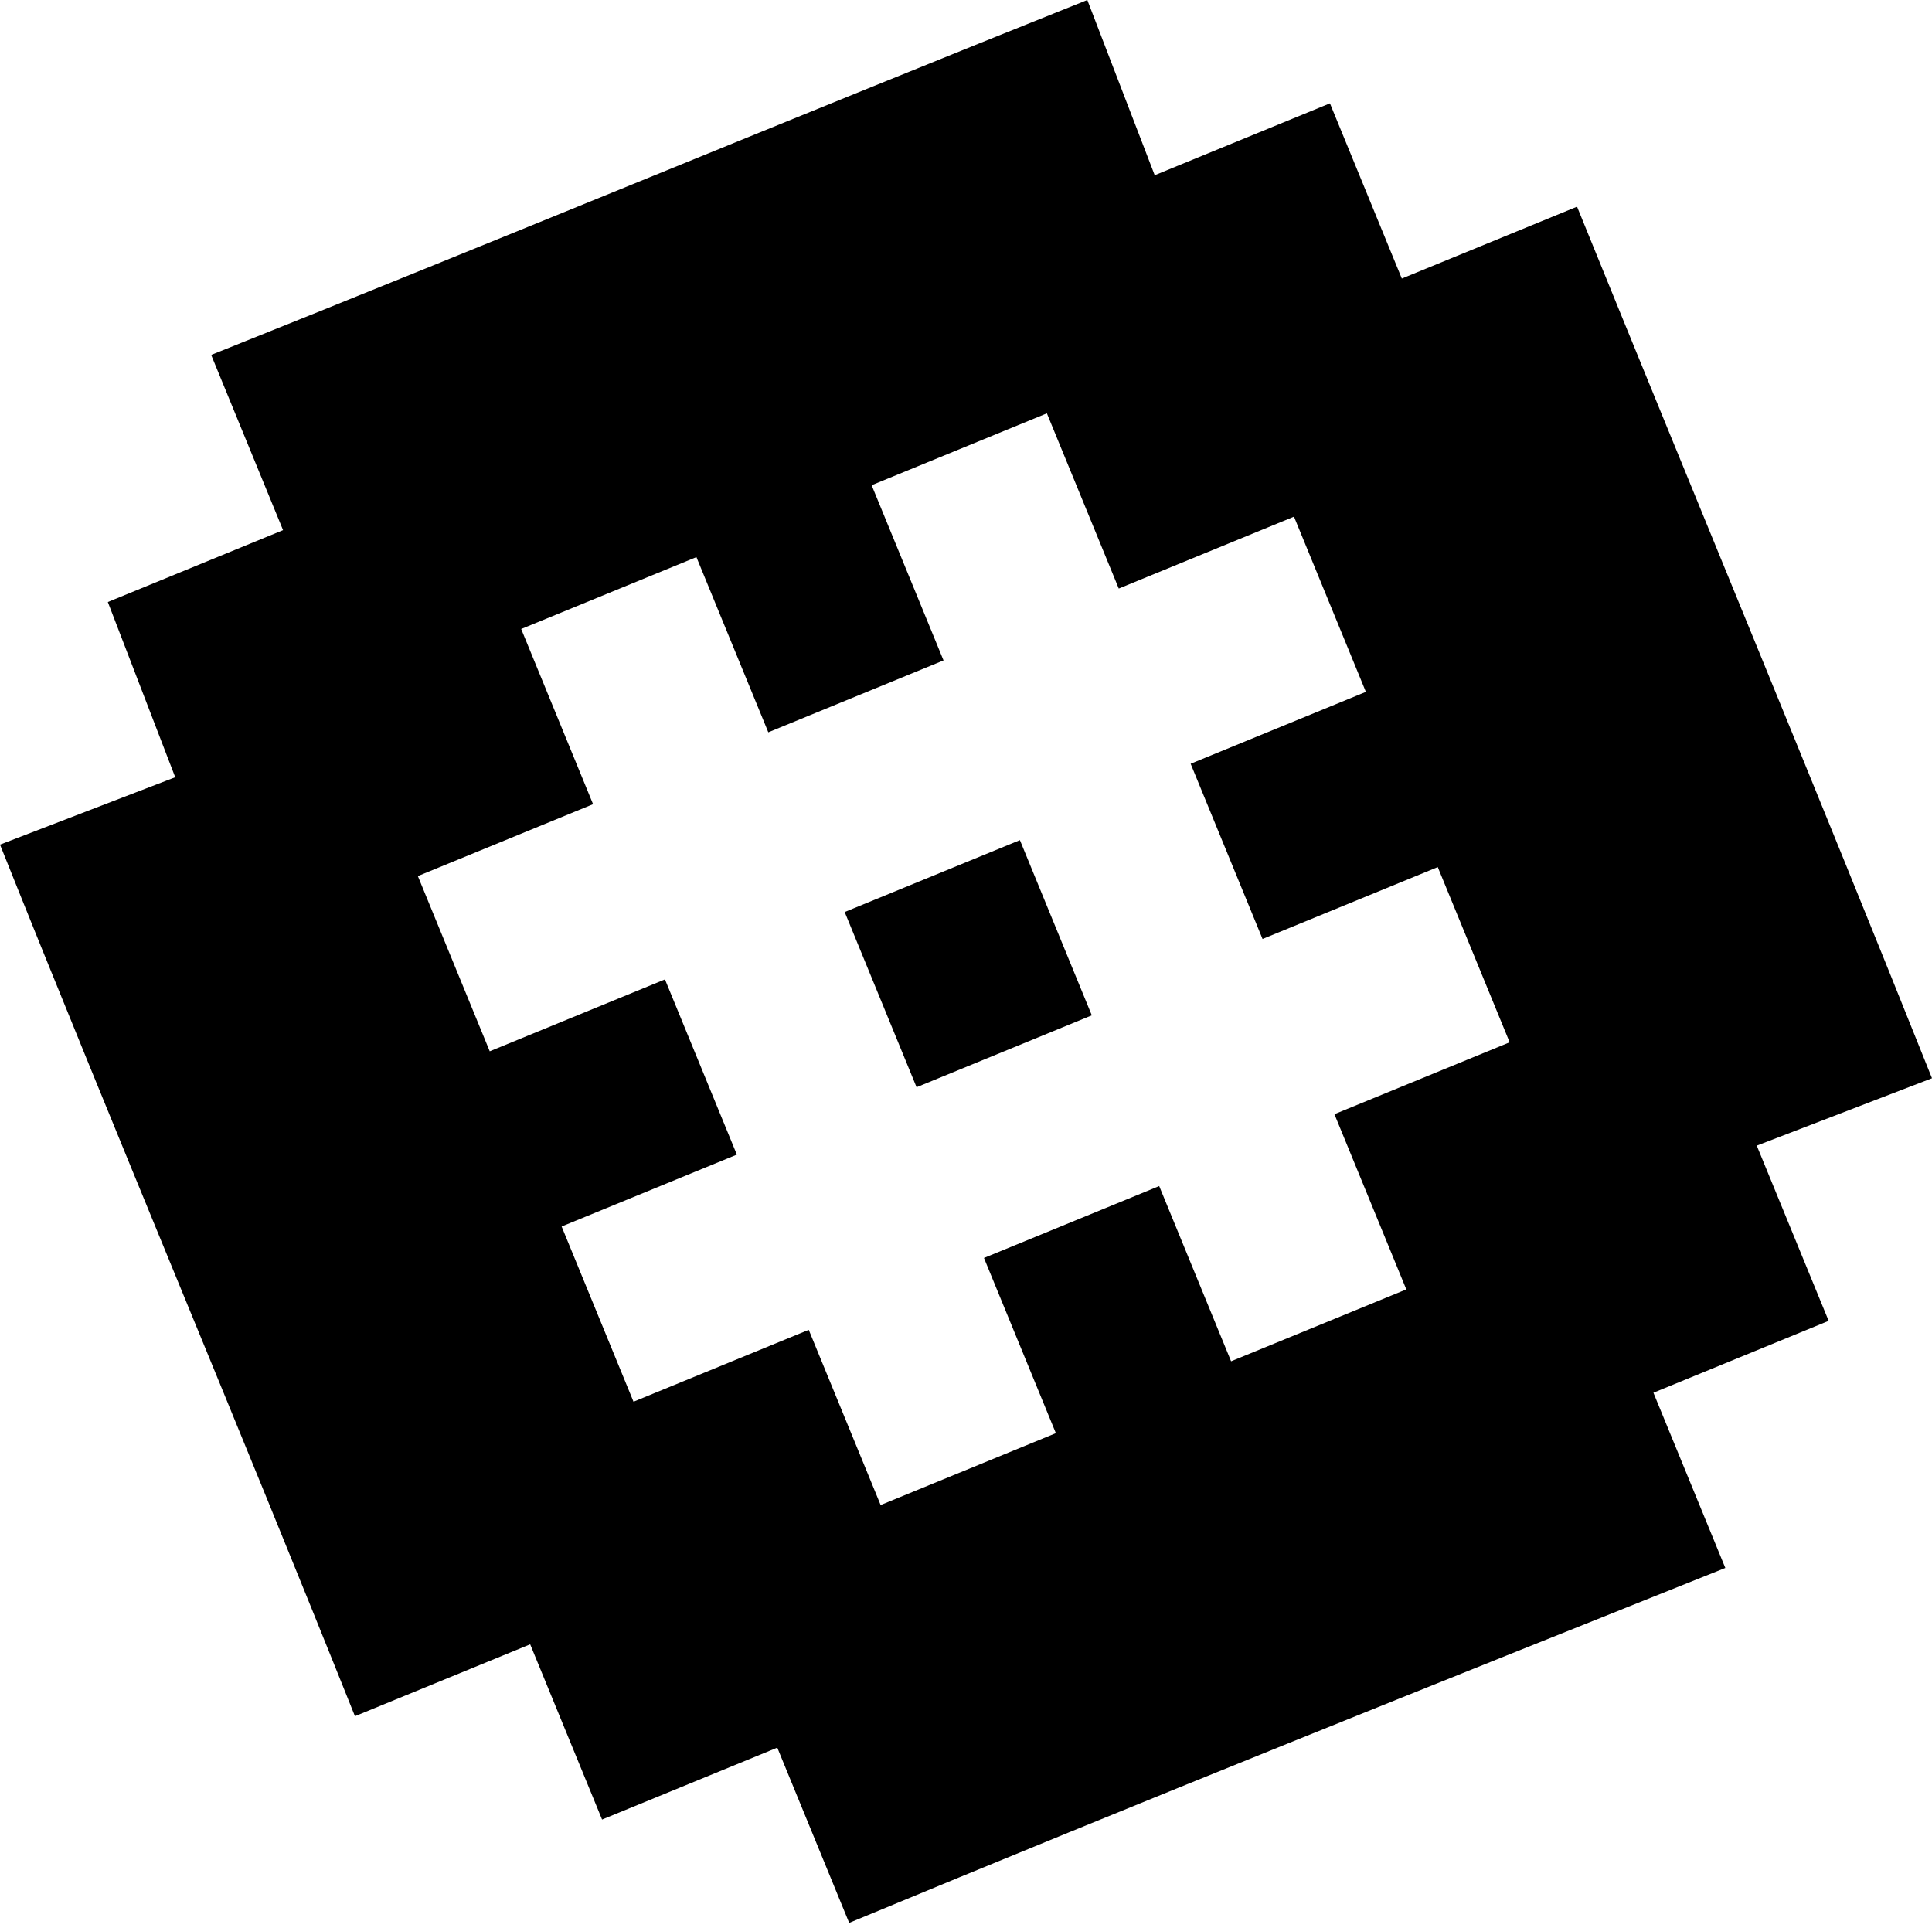
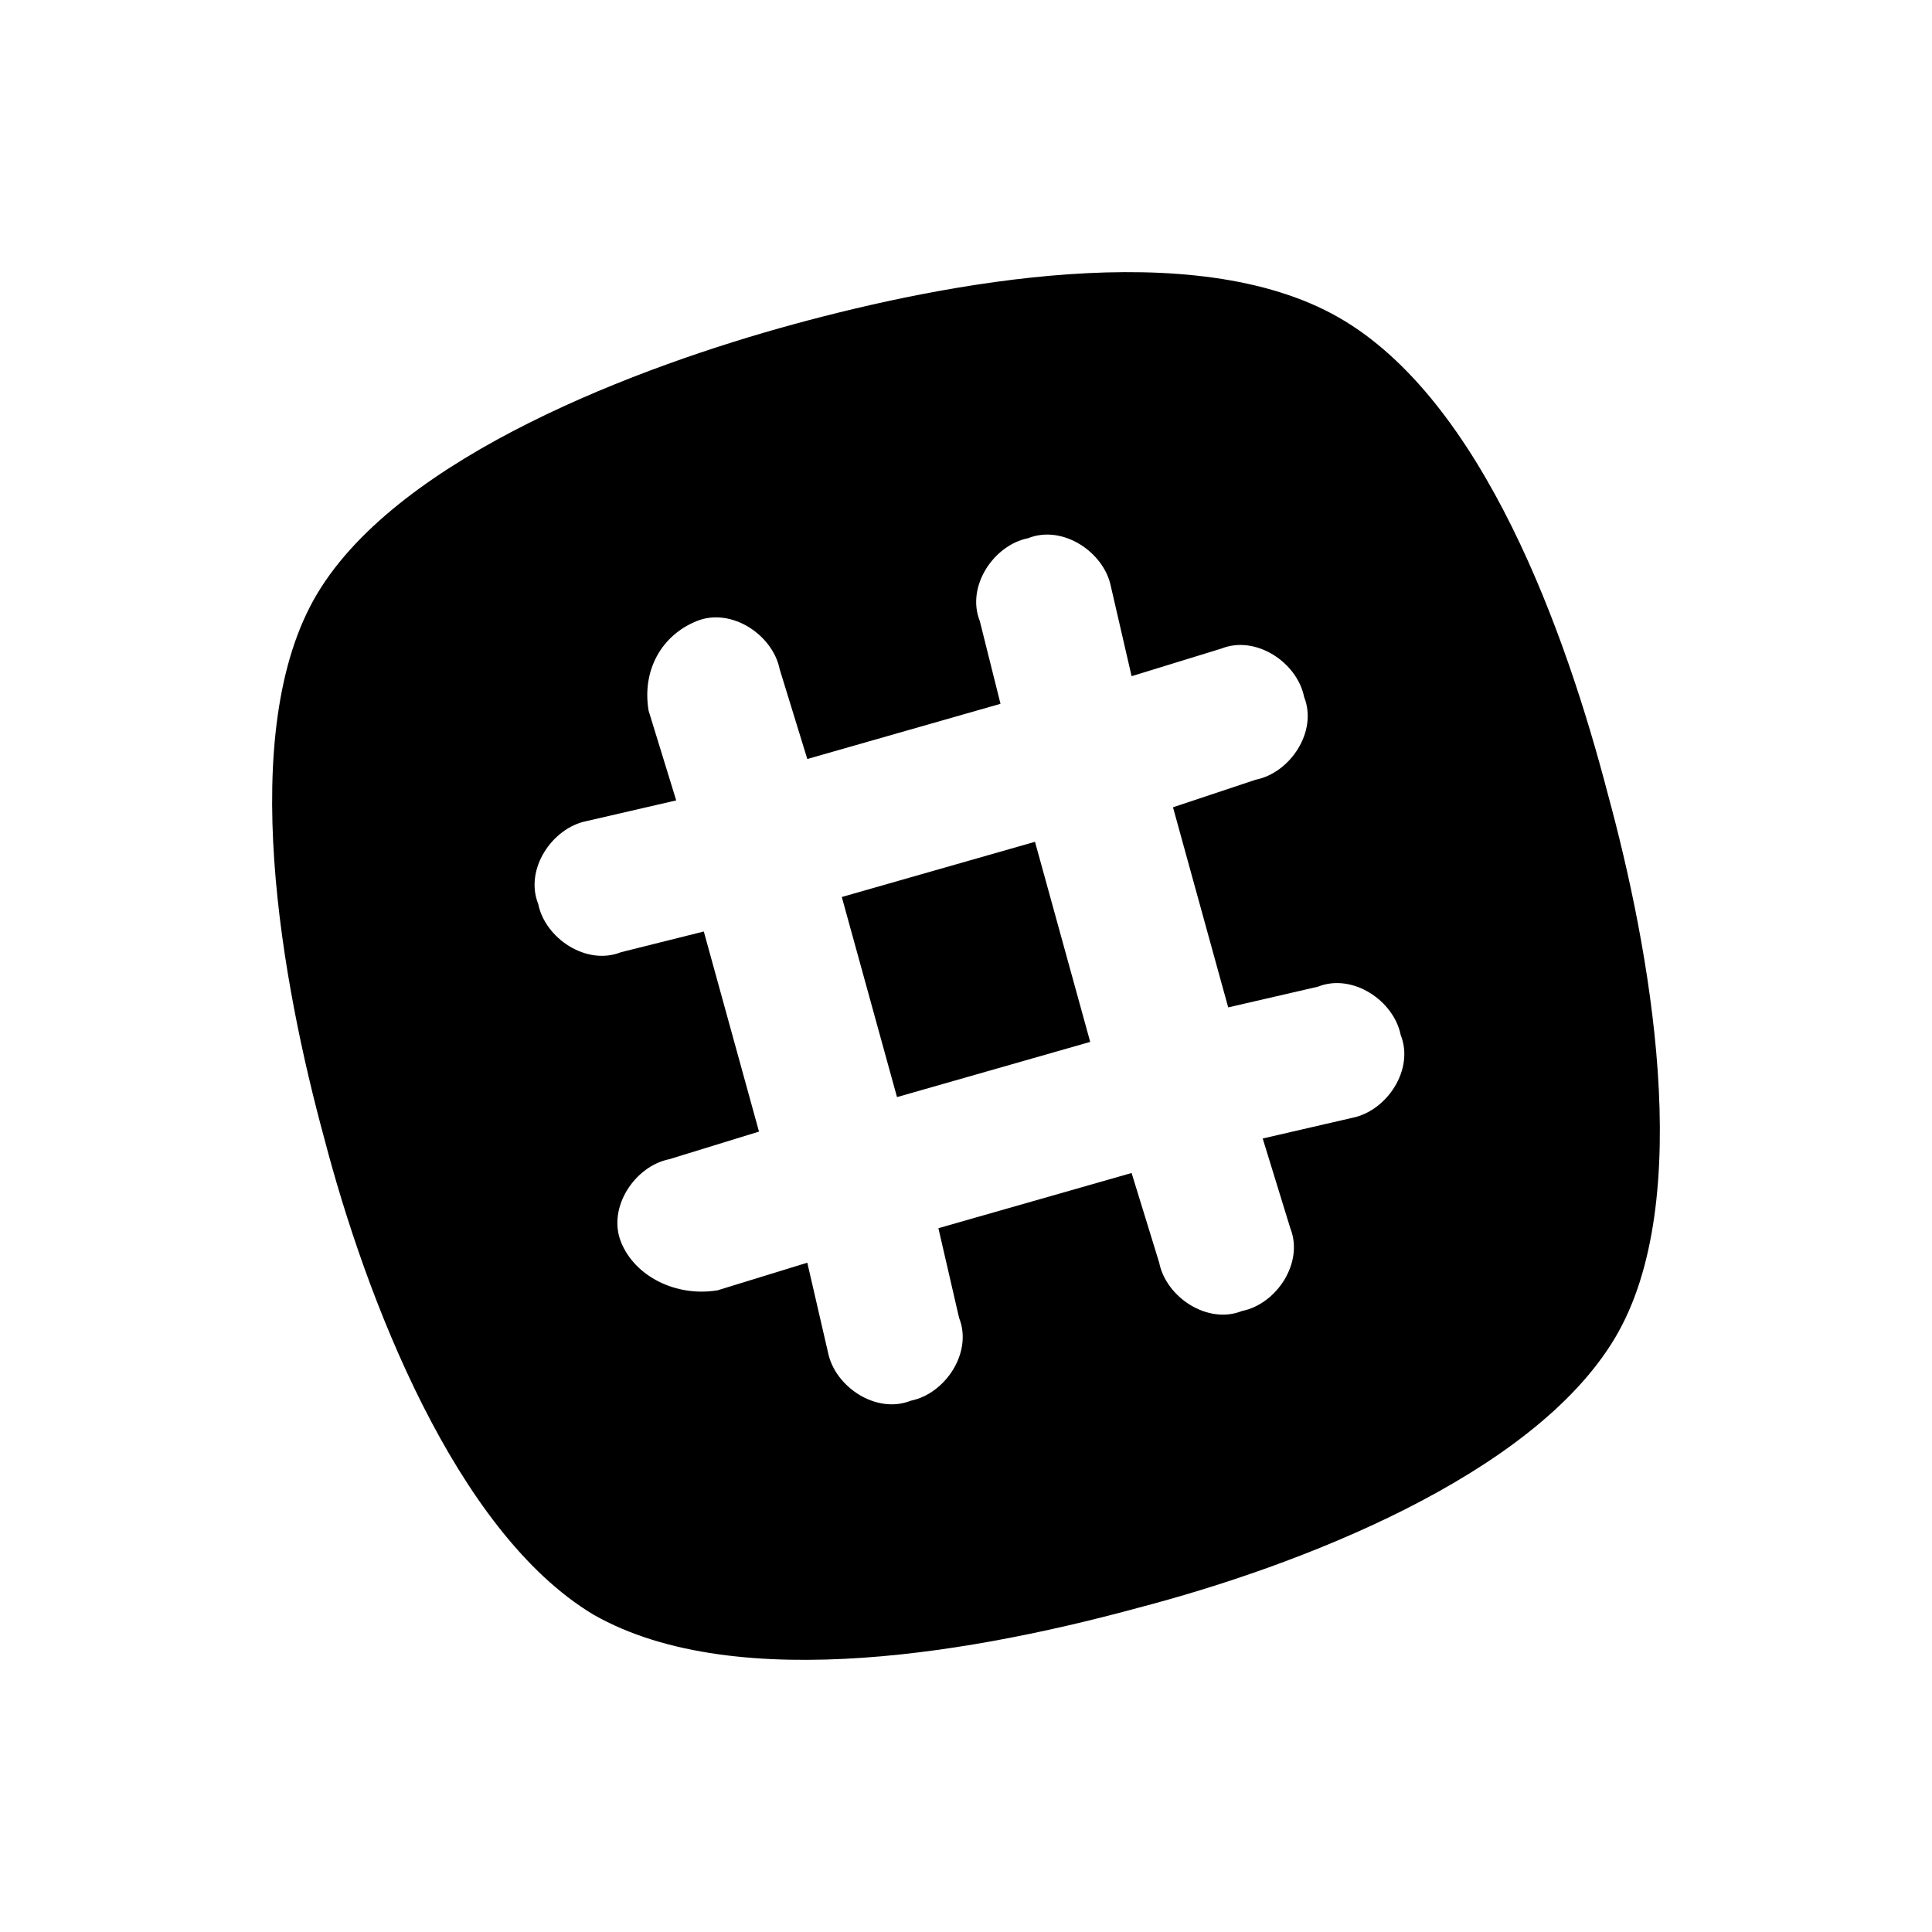
- <svg xmlns="http://www.w3.org/2000/svg" viewBox="0 0 43 42.9">
-   <path fill-rule="evenodd" clip-rule="evenodd" d="M20.4 24.2l3.9-1.6-1.6-3.9-3.9 1.6 1.6 3.9zM3.9 17.3L0 18.8c2.6 6.5 5.3 12.9 7.9 19.4l3.9-1.6 1.6 3.9 3.9-1.6 1.6 3.9c6.5-2.7 13-5.3 19.5-7.9L36.8 31l3.9-1.6-1.6-3.9L43 24c-2.6-6.5-5.3-13-7.9-19.4l-3.9 1.6-1.6-3.9-3.9 1.6L24.2 0c-6.5 2.6-13 5.3-19.5 7.9l1.6 3.9-3.9 1.6 1.5 3.9zm7 6.1l-1.6-3.9 3.9-1.6-1.6-3.9 3.9-1.6 1.6 3.9 3.9-1.6-1.6-3.9 3.9-1.6 1.6 3.9 3.9-1.6 1.6 3.9-3.9 1.6 1.6 3.9 3.9-1.6 1.6 3.9-3.9 1.6 1.6 3.9-3.9 1.6-1.6-3.9-3.9 1.6 1.6 3.9-3.9 1.6-1.6-3.9-3.9 1.6-1.6-3.9 3.9-1.6-1.6-3.9-3.9 1.6z" />
+ <svg xmlns="http://www.w3.org/2000/svg" version="1.1" id="Layer_1" x="0px" y="0px" width="28px" height="28px" viewBox="0 0 28 28" style="enable-background:new 0 0 28 28;" xml:space="preserve">
+   <style type="text/css">
+ 	.st0{fill-rule:evenodd;clip-rule:evenodd;}
+ </style>
+   <g>
+     <path class="st0" d="M11.5,4.7c2.2-0.6,5.8-1.3,7.9-0.1s3.3,4.6,3.9,6.9c0.6,2.2,1.3,5.9,0.1,7.9s-4.6,3.3-6.9,3.9   c-2.2,0.6-5.8,1.3-7.9,0.1c-2-1.2-3.3-4.6-3.9-6.9c-0.6-2.2-1.3-5.9-0.1-7.9C5.8,6.6,9.3,5.3,11.5,4.7L11.5,4.7z M10.1,9L10.1,9   c0.5-0.2,1.1,0.2,1.2,0.7l0.4,1.3l2.8-0.8L14.2,9c-0.2-0.5,0.2-1.1,0.7-1.2l0,0c0.5-0.2,1.1,0.2,1.2,0.7l0.3,1.3l1.3-0.4   c0.5-0.2,1.1,0.2,1.2,0.7l0,0c0.2,0.5-0.2,1.1-0.7,1.2L17,11.7l0.8,2.9l1.3-0.3c0.5-0.2,1.1,0.2,1.2,0.7l0,0   c0.2,0.5-0.2,1.1-0.7,1.2l-1.3,0.3l0.4,1.3c0.2,0.5-0.2,1.1-0.7,1.2l0,0c-0.5,0.2-1.1-0.2-1.2-0.7L16.4,17l-2.8,0.8l0.3,1.3   c0.2,0.5-0.2,1.1-0.7,1.2l0,0c-0.5,0.2-1.1-0.2-1.2-0.7l-0.3-1.3l-1.3,0.4C9.8,18.8,9.2,18.5,9,18l0,0c-0.2-0.5,0.2-1.1,0.7-1.2   l1.3-0.4l-0.8-2.9L9,13.8c-0.5,0.2-1.1-0.2-1.2-0.7l0,0c-0.2-0.5,0.2-1.1,0.7-1.2l1.3-0.3l-0.4-1.3C9.3,9.7,9.6,9.2,10.1,9L10.1,9z    M15.8,15.1l-0.8-2.9L12.2,13l0.8,2.9L15.8,15.1z" />
+   </g>
</svg>
